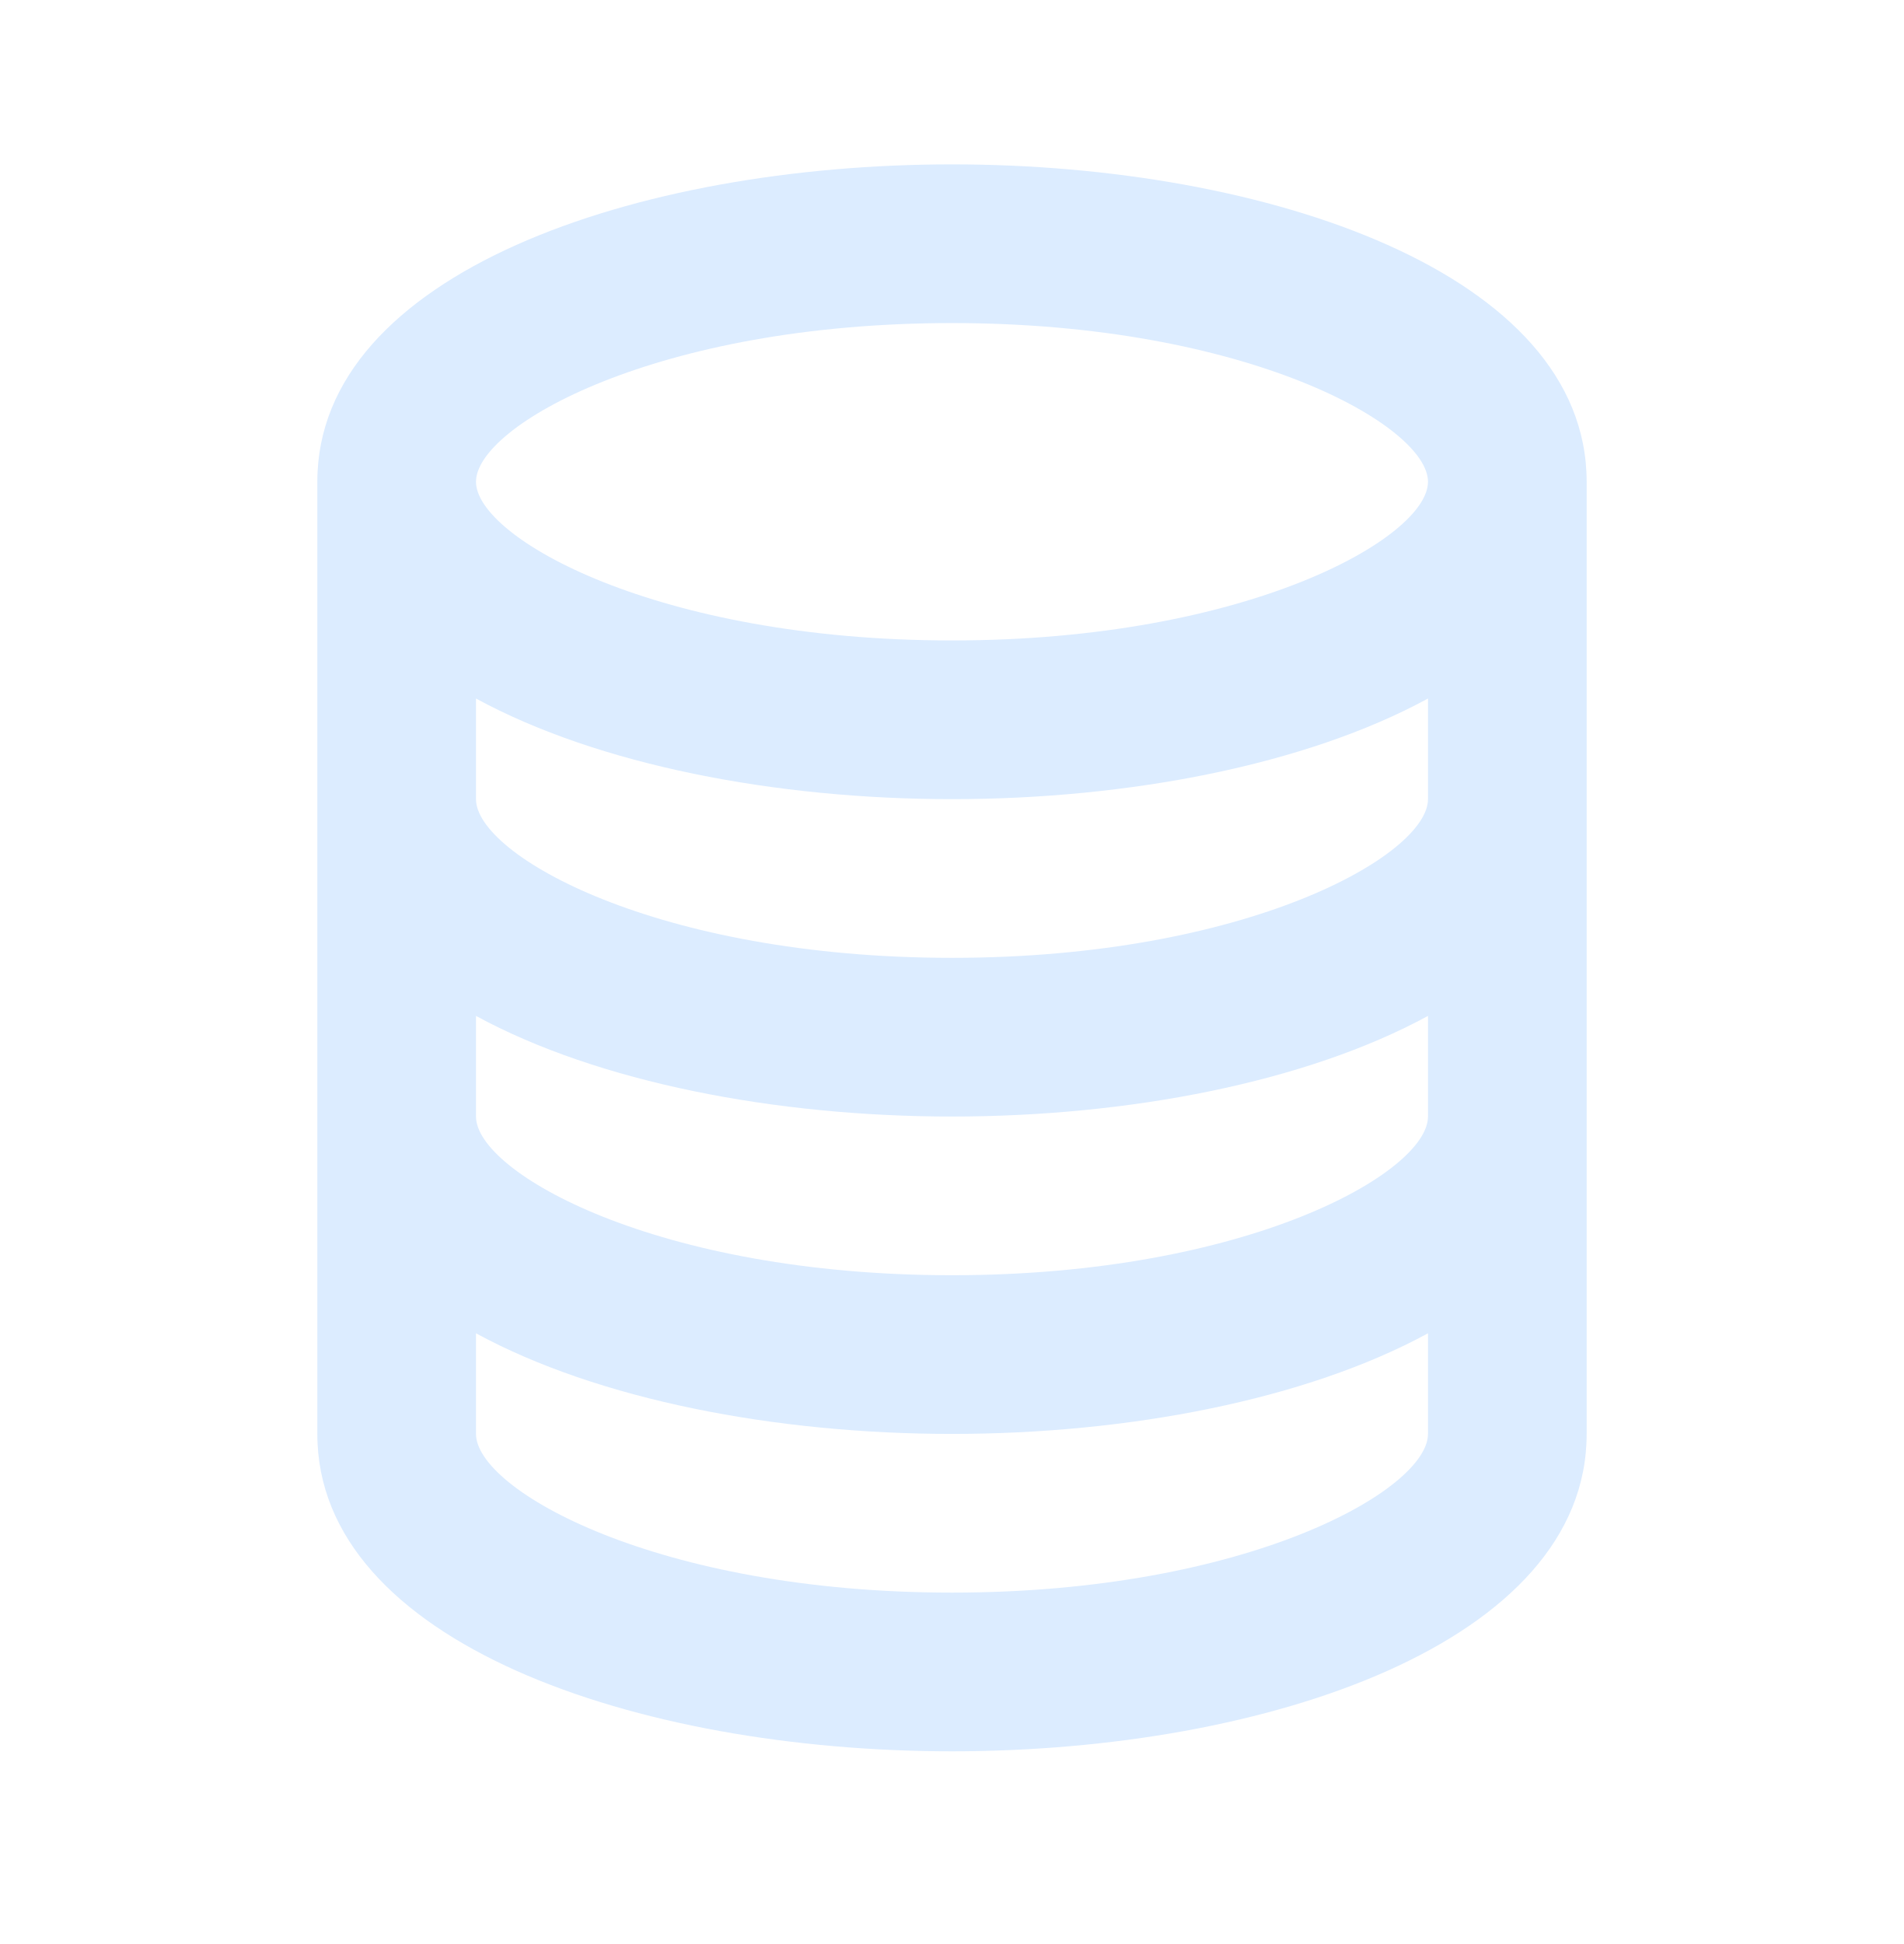
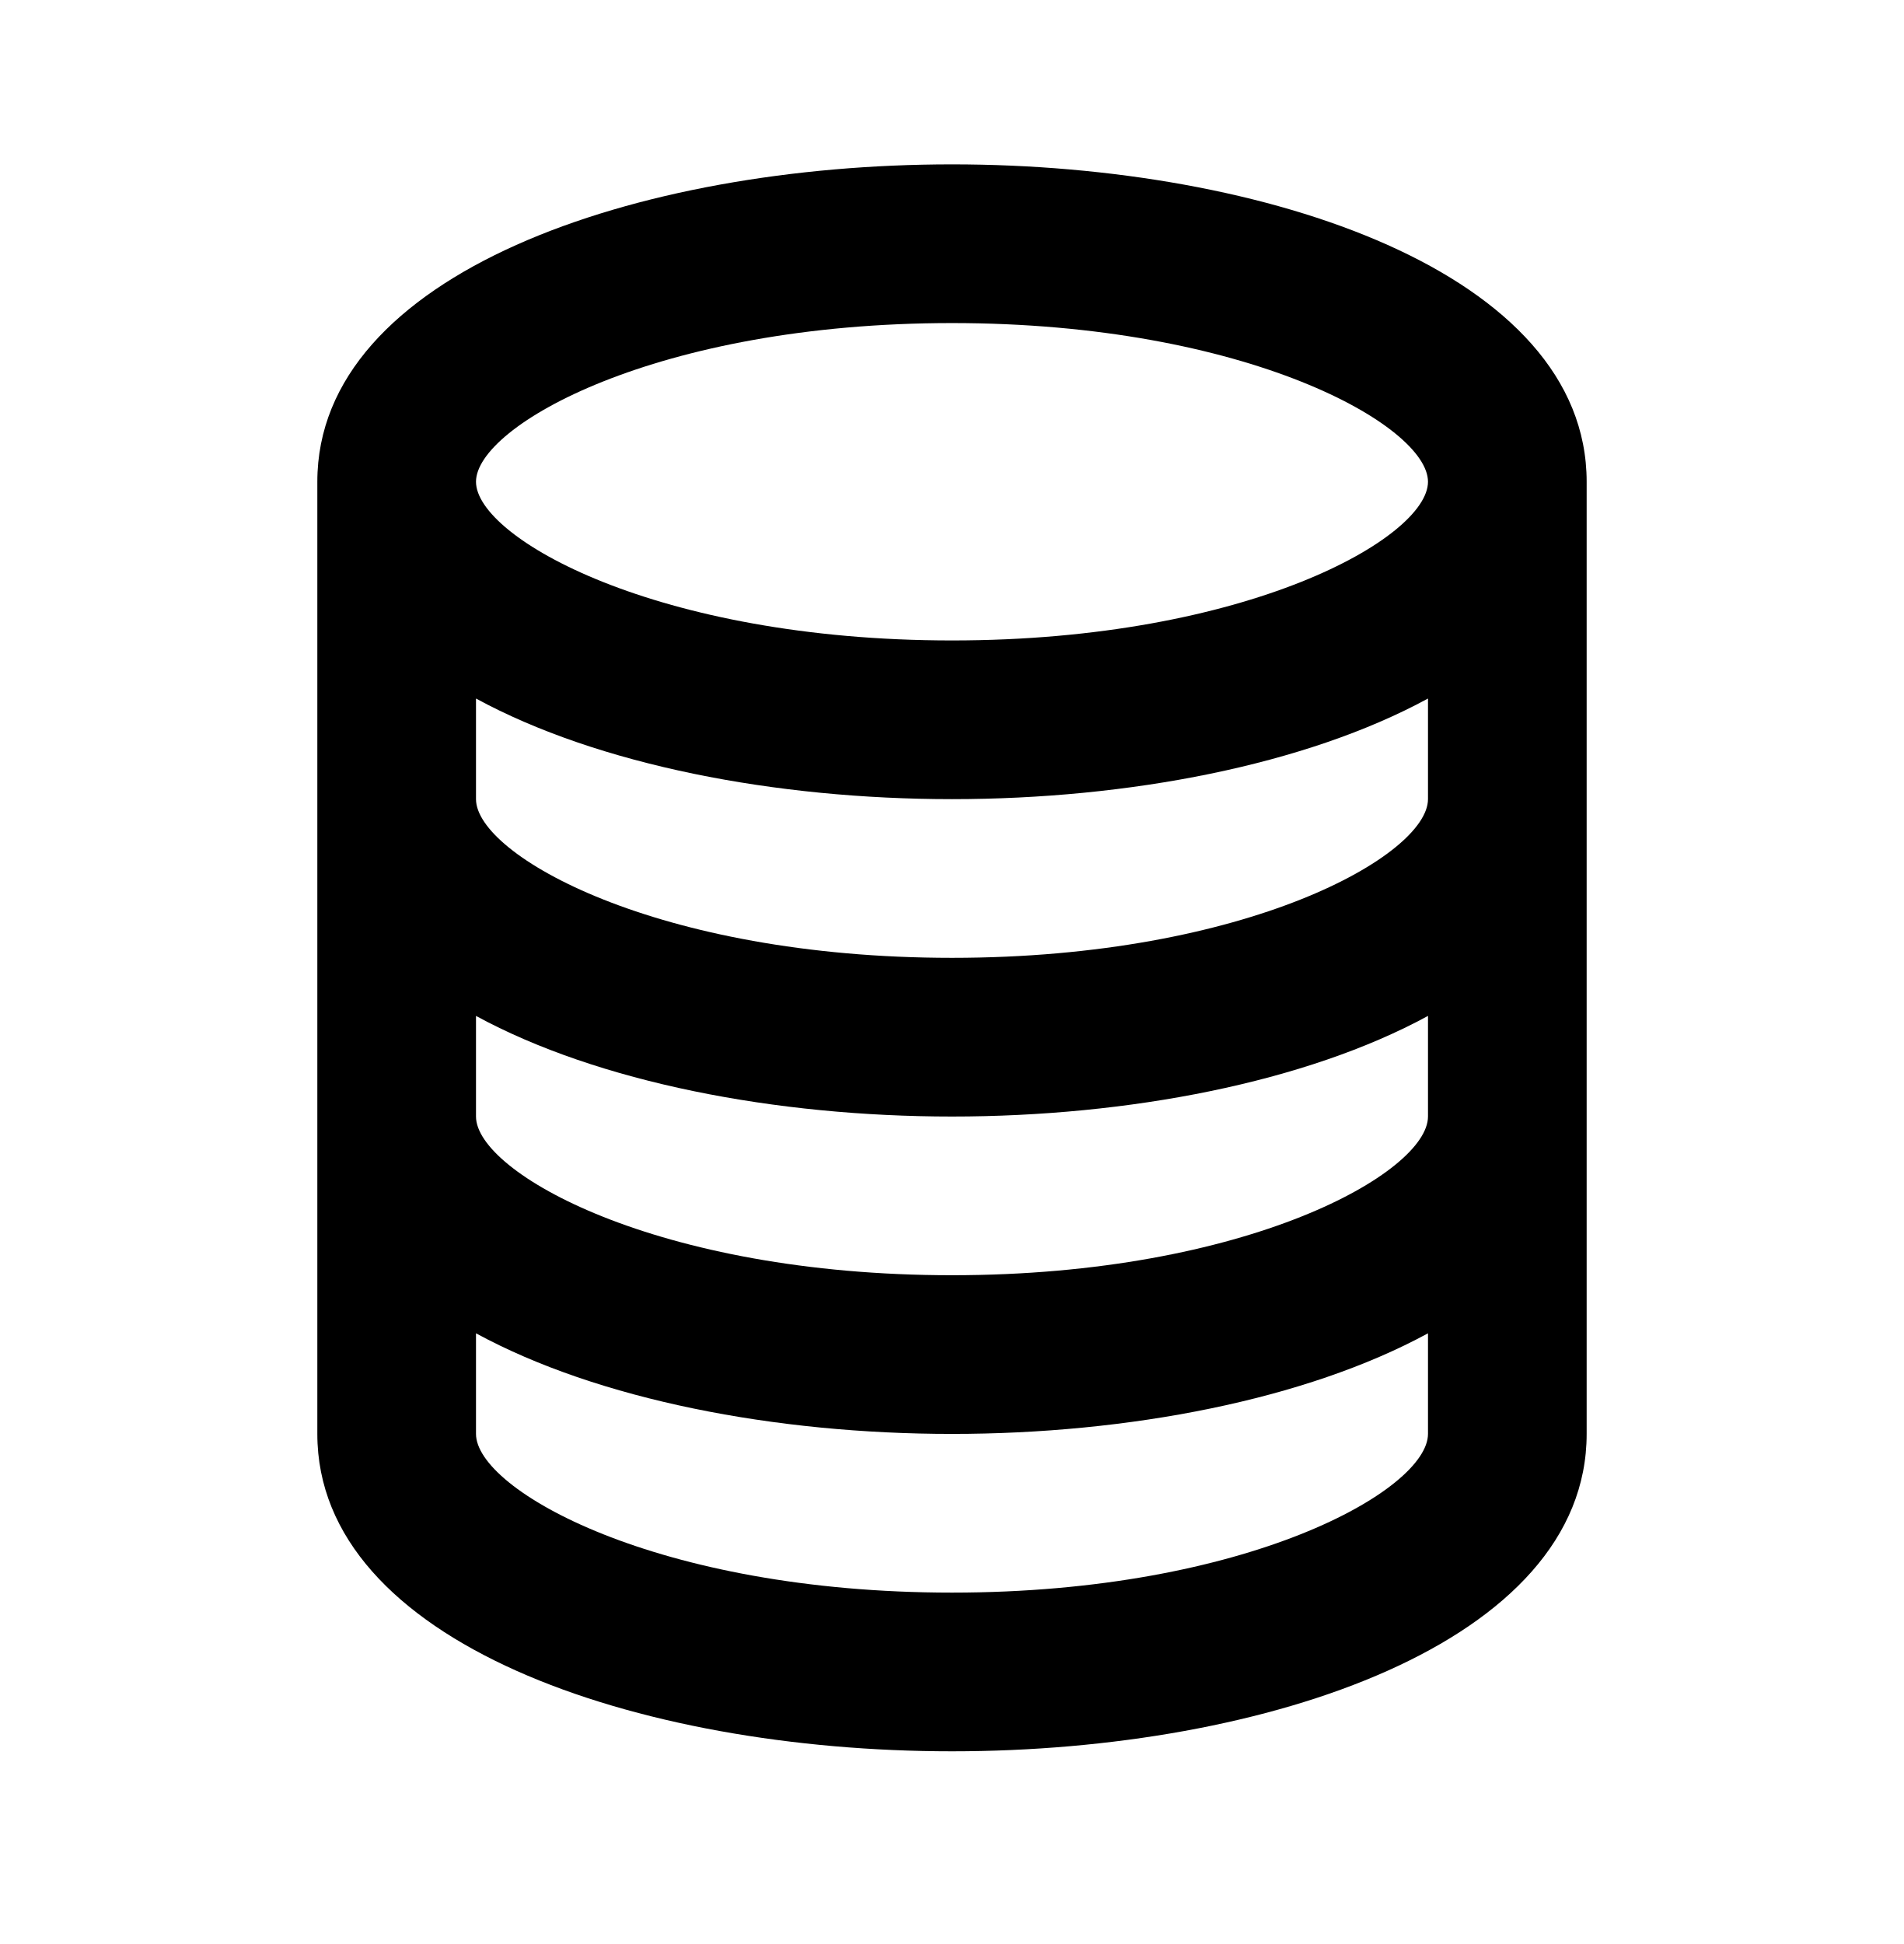
<svg xmlns="http://www.w3.org/2000/svg" width="48" height="49" viewBox="0 0 48 49" fill="none">
-   <path d="M24 44.143C31.952 44.143 40 41.395 40 36.143V12.143C40 6.891 31.952 4.143 24 4.143C16.048 4.143 8 6.891 8 12.143V36.143C8 41.395 16.048 44.143 24 44.143ZM24 40.143C16.556 40.143 12 37.553 12 36.143V33.607C15.082 35.283 19.554 36.143 24 36.143C28.446 36.143 32.918 35.283 36 33.607V36.143C36 37.553 31.444 40.143 24 40.143ZM24 8.143C31.444 8.143 36 10.733 36 12.143C36 13.553 31.444 16.143 24 16.143C16.556 16.143 12 13.553 12 12.143C12 10.733 16.556 8.143 24 8.143ZM12 17.607C15.082 19.283 19.554 20.143 24 20.143C28.446 20.143 32.918 19.283 36 17.607V20.143C36 21.553 31.444 24.143 24 24.143C16.556 24.143 12 21.553 12 20.143V17.607ZM12 25.607C15.082 27.283 19.554 28.143 24 28.143C28.446 28.143 32.918 27.283 36 25.607V28.143C36 29.553 31.444 32.143 24 32.143C16.556 32.143 12 29.553 12 28.143V25.607Z" fill="#DCECFF" />
+   <path d="M24 44.143C31.952 44.143 40 41.395 40 36.143V12.143C40 6.891 31.952 4.143 24 4.143C16.048 4.143 8 6.891 8 12.143V36.143C8 41.395 16.048 44.143 24 44.143ZM24 40.143C16.556 40.143 12 37.553 12 36.143V33.607C15.082 35.283 19.554 36.143 24 36.143C28.446 36.143 32.918 35.283 36 33.607V36.143C36 37.553 31.444 40.143 24 40.143ZM24 8.143C31.444 8.143 36 10.733 36 12.143C36 13.553 31.444 16.143 24 16.143C16.556 16.143 12 13.553 12 12.143C12 10.733 16.556 8.143 24 8.143ZM12 17.607C15.082 19.283 19.554 20.143 24 20.143C28.446 20.143 32.918 19.283 36 17.607V20.143C36 21.553 31.444 24.143 24 24.143C16.556 24.143 12 21.553 12 20.143V17.607ZM12 25.607C15.082 27.283 19.554 28.143 24 28.143C28.446 28.143 32.918 27.283 36 25.607V28.143C36 29.553 31.444 32.143 24 32.143C16.556 32.143 12 29.553 12 28.143V25.607Z" fill="currentColor" />
</svg>
